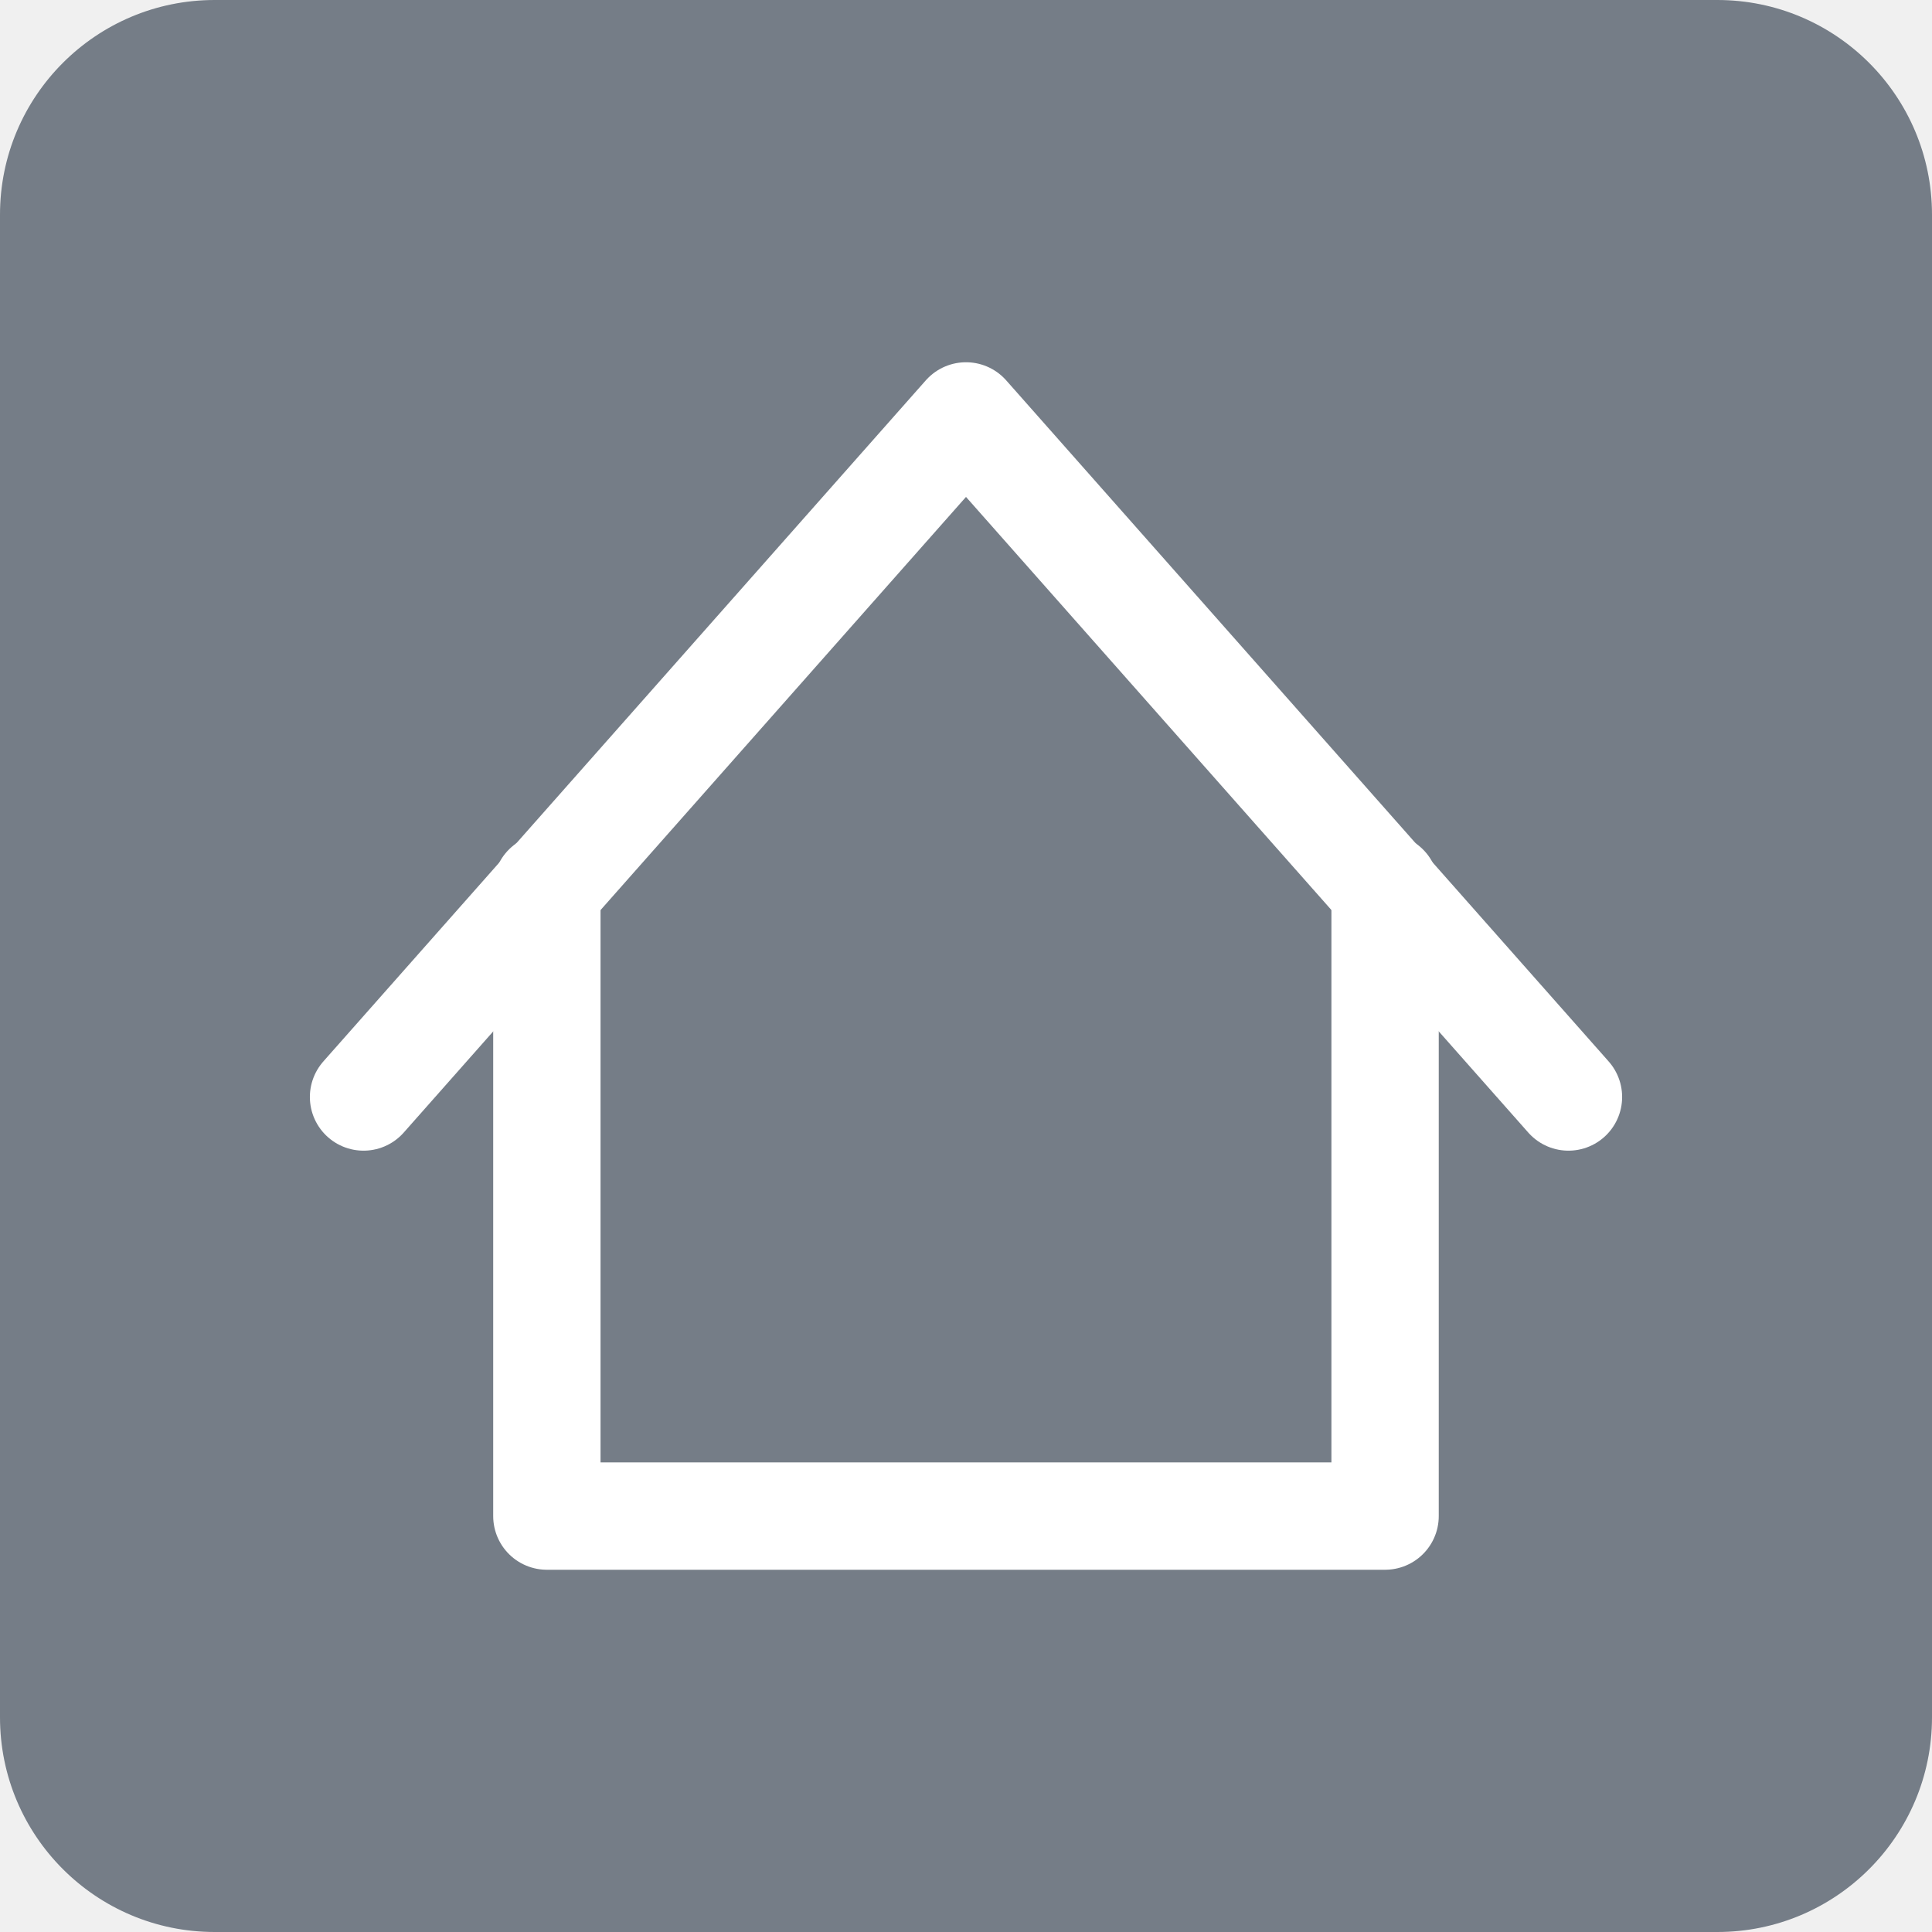
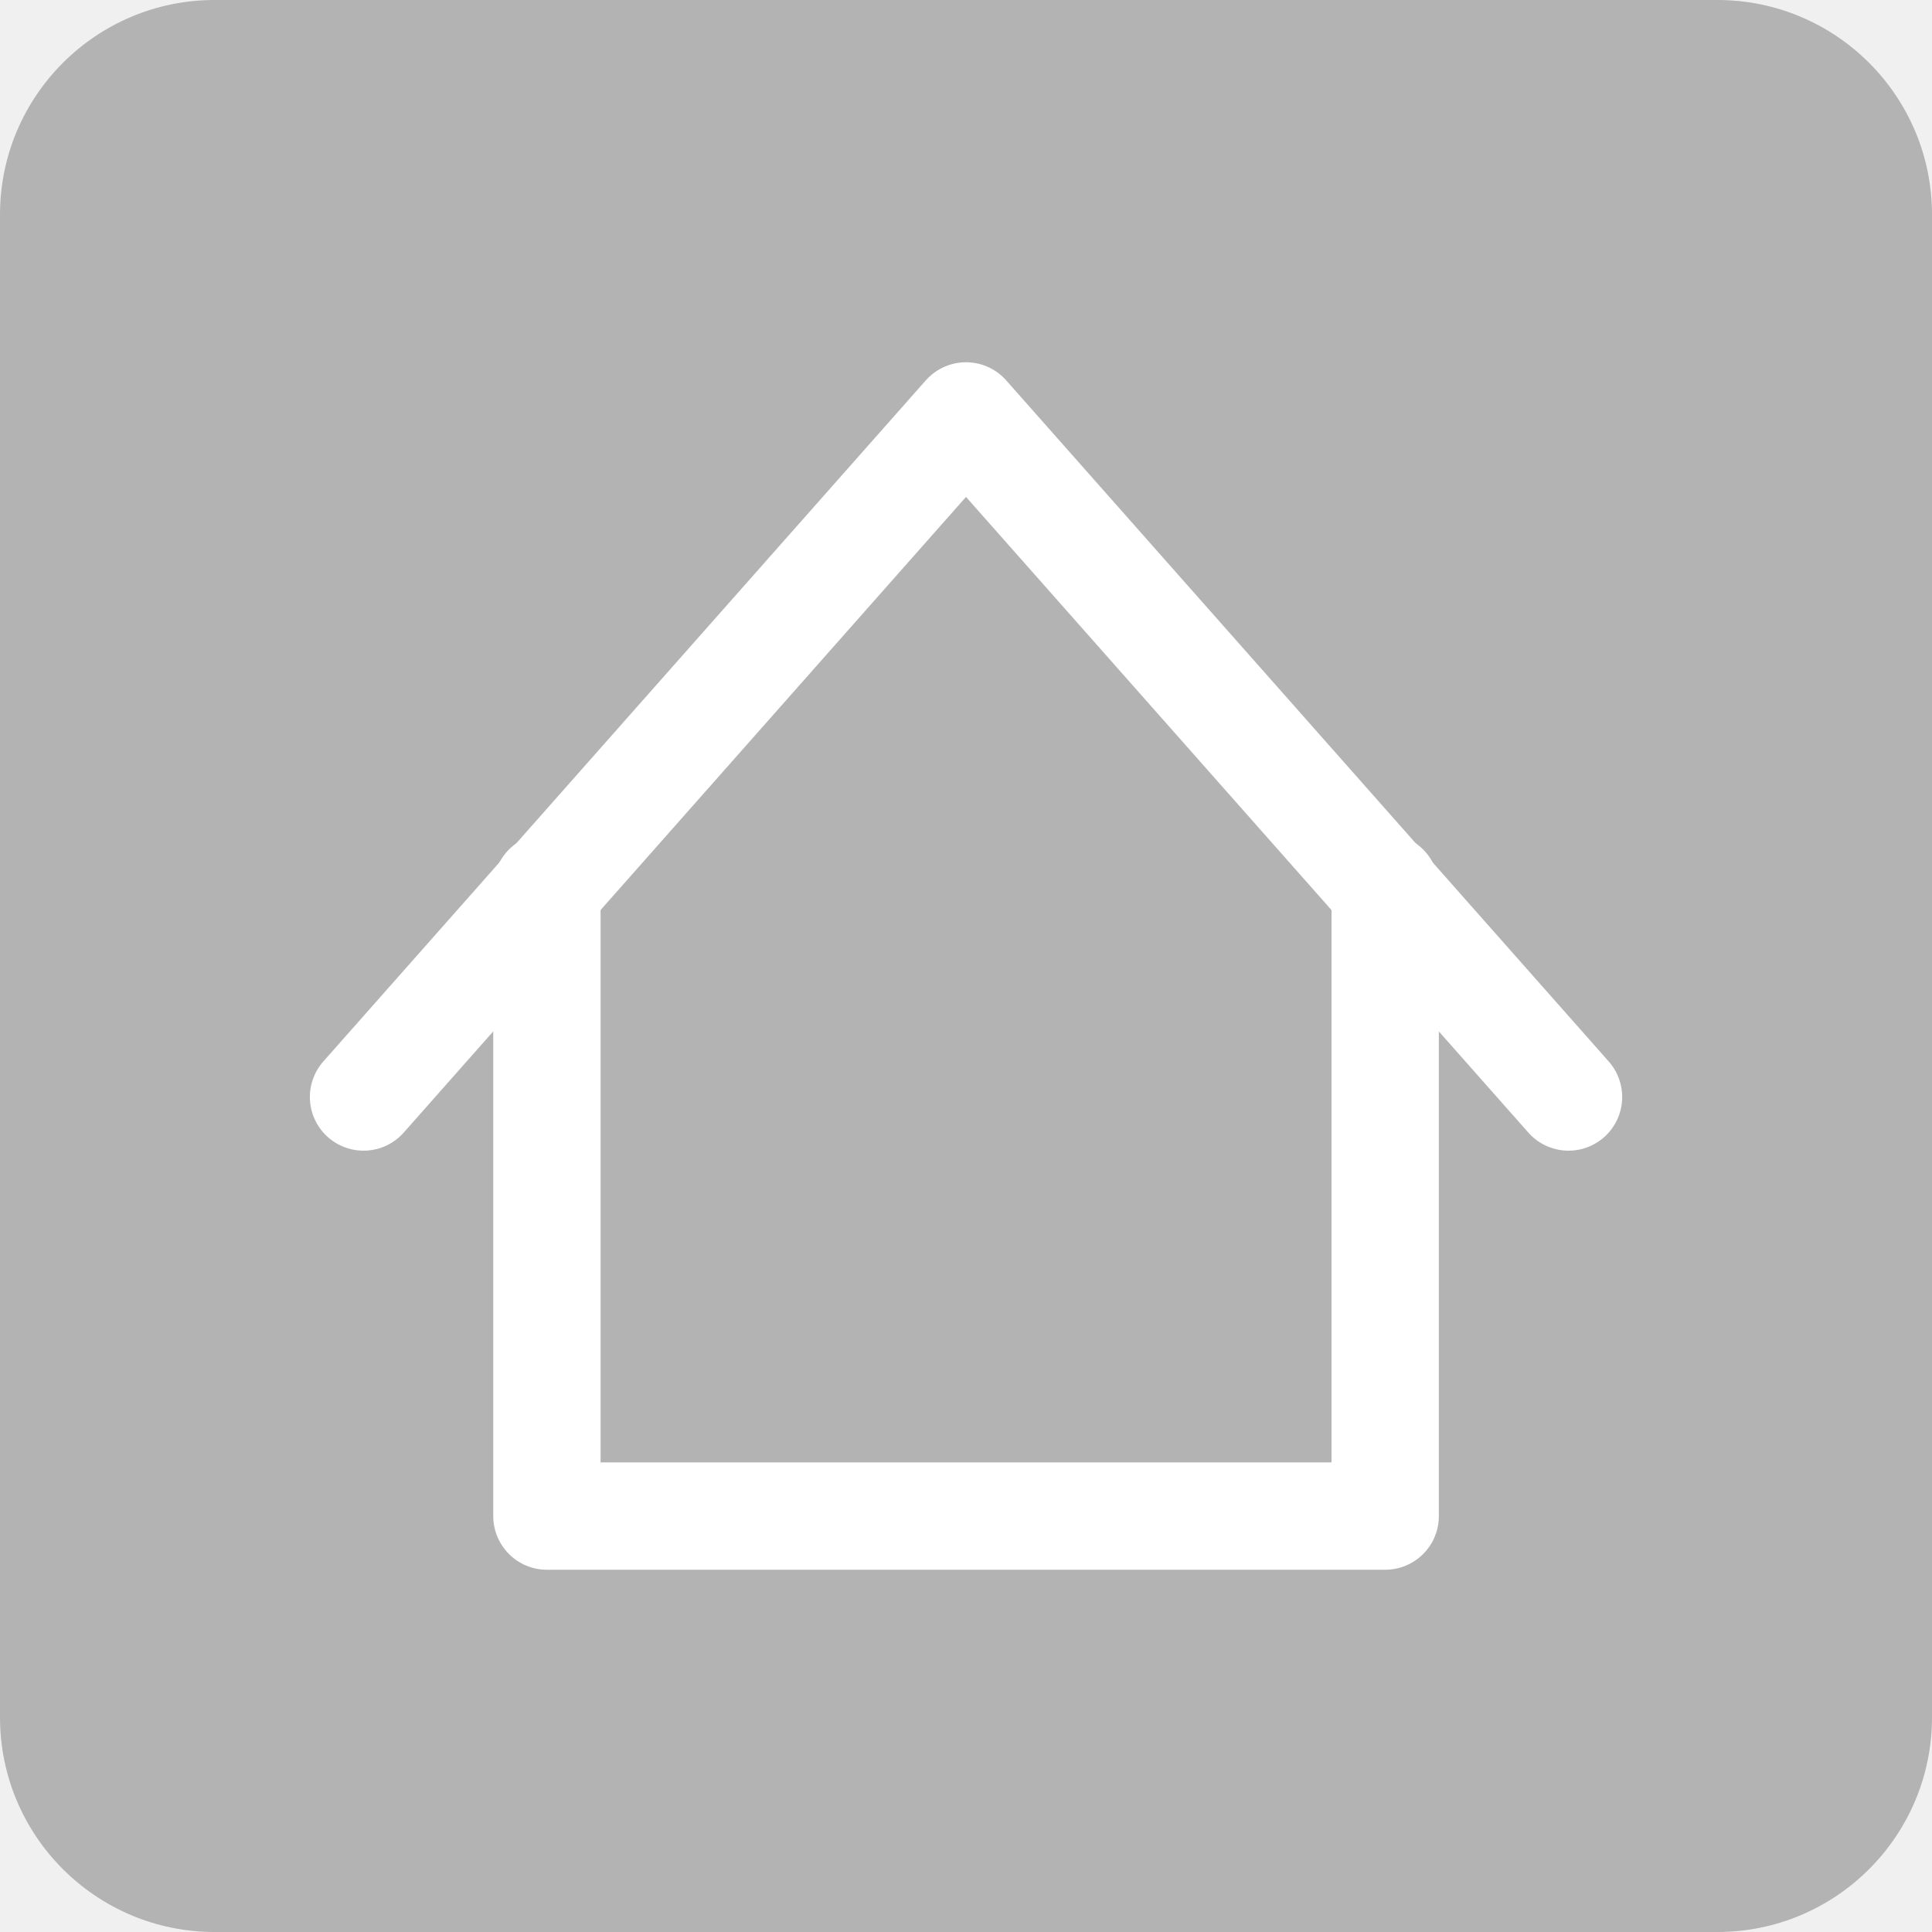
<svg xmlns="http://www.w3.org/2000/svg" width="36" height="36" viewBox="0 0 36 36" fill="none">
-   <rect y="36" width="36" height="36" rx="4" transform="rotate(-90 0 36)" fill="#757D87" />
-   <path d="M29.226 20.441L18 7.75L6.774 20.441" stroke="white" stroke-width="2" stroke-linecap="round" stroke-linejoin="round" />
-   <path d="M25.809 16.536L25.809 28.25H20.377H15.731H10.19V16.536" stroke="white" stroke-width="2" stroke-linecap="round" stroke-linejoin="round" />
+   <rect x="1.57361e-06" y="36" width="36" height="36" rx="4" transform="rotate(-90 1.57361e-06 36)" fill="#B3B3B3" />
+   <path d="M29.227 20.441L18 7.75L6.774 20.441" stroke="white" stroke-width="2" stroke-linecap="round" stroke-linejoin="round" />
+   <path d="M25.811 16.536L25.811 28.25H20.378H15.732H10.191V16.536" stroke="white" stroke-width="2" stroke-linecap="round" stroke-linejoin="round" />
</svg>
